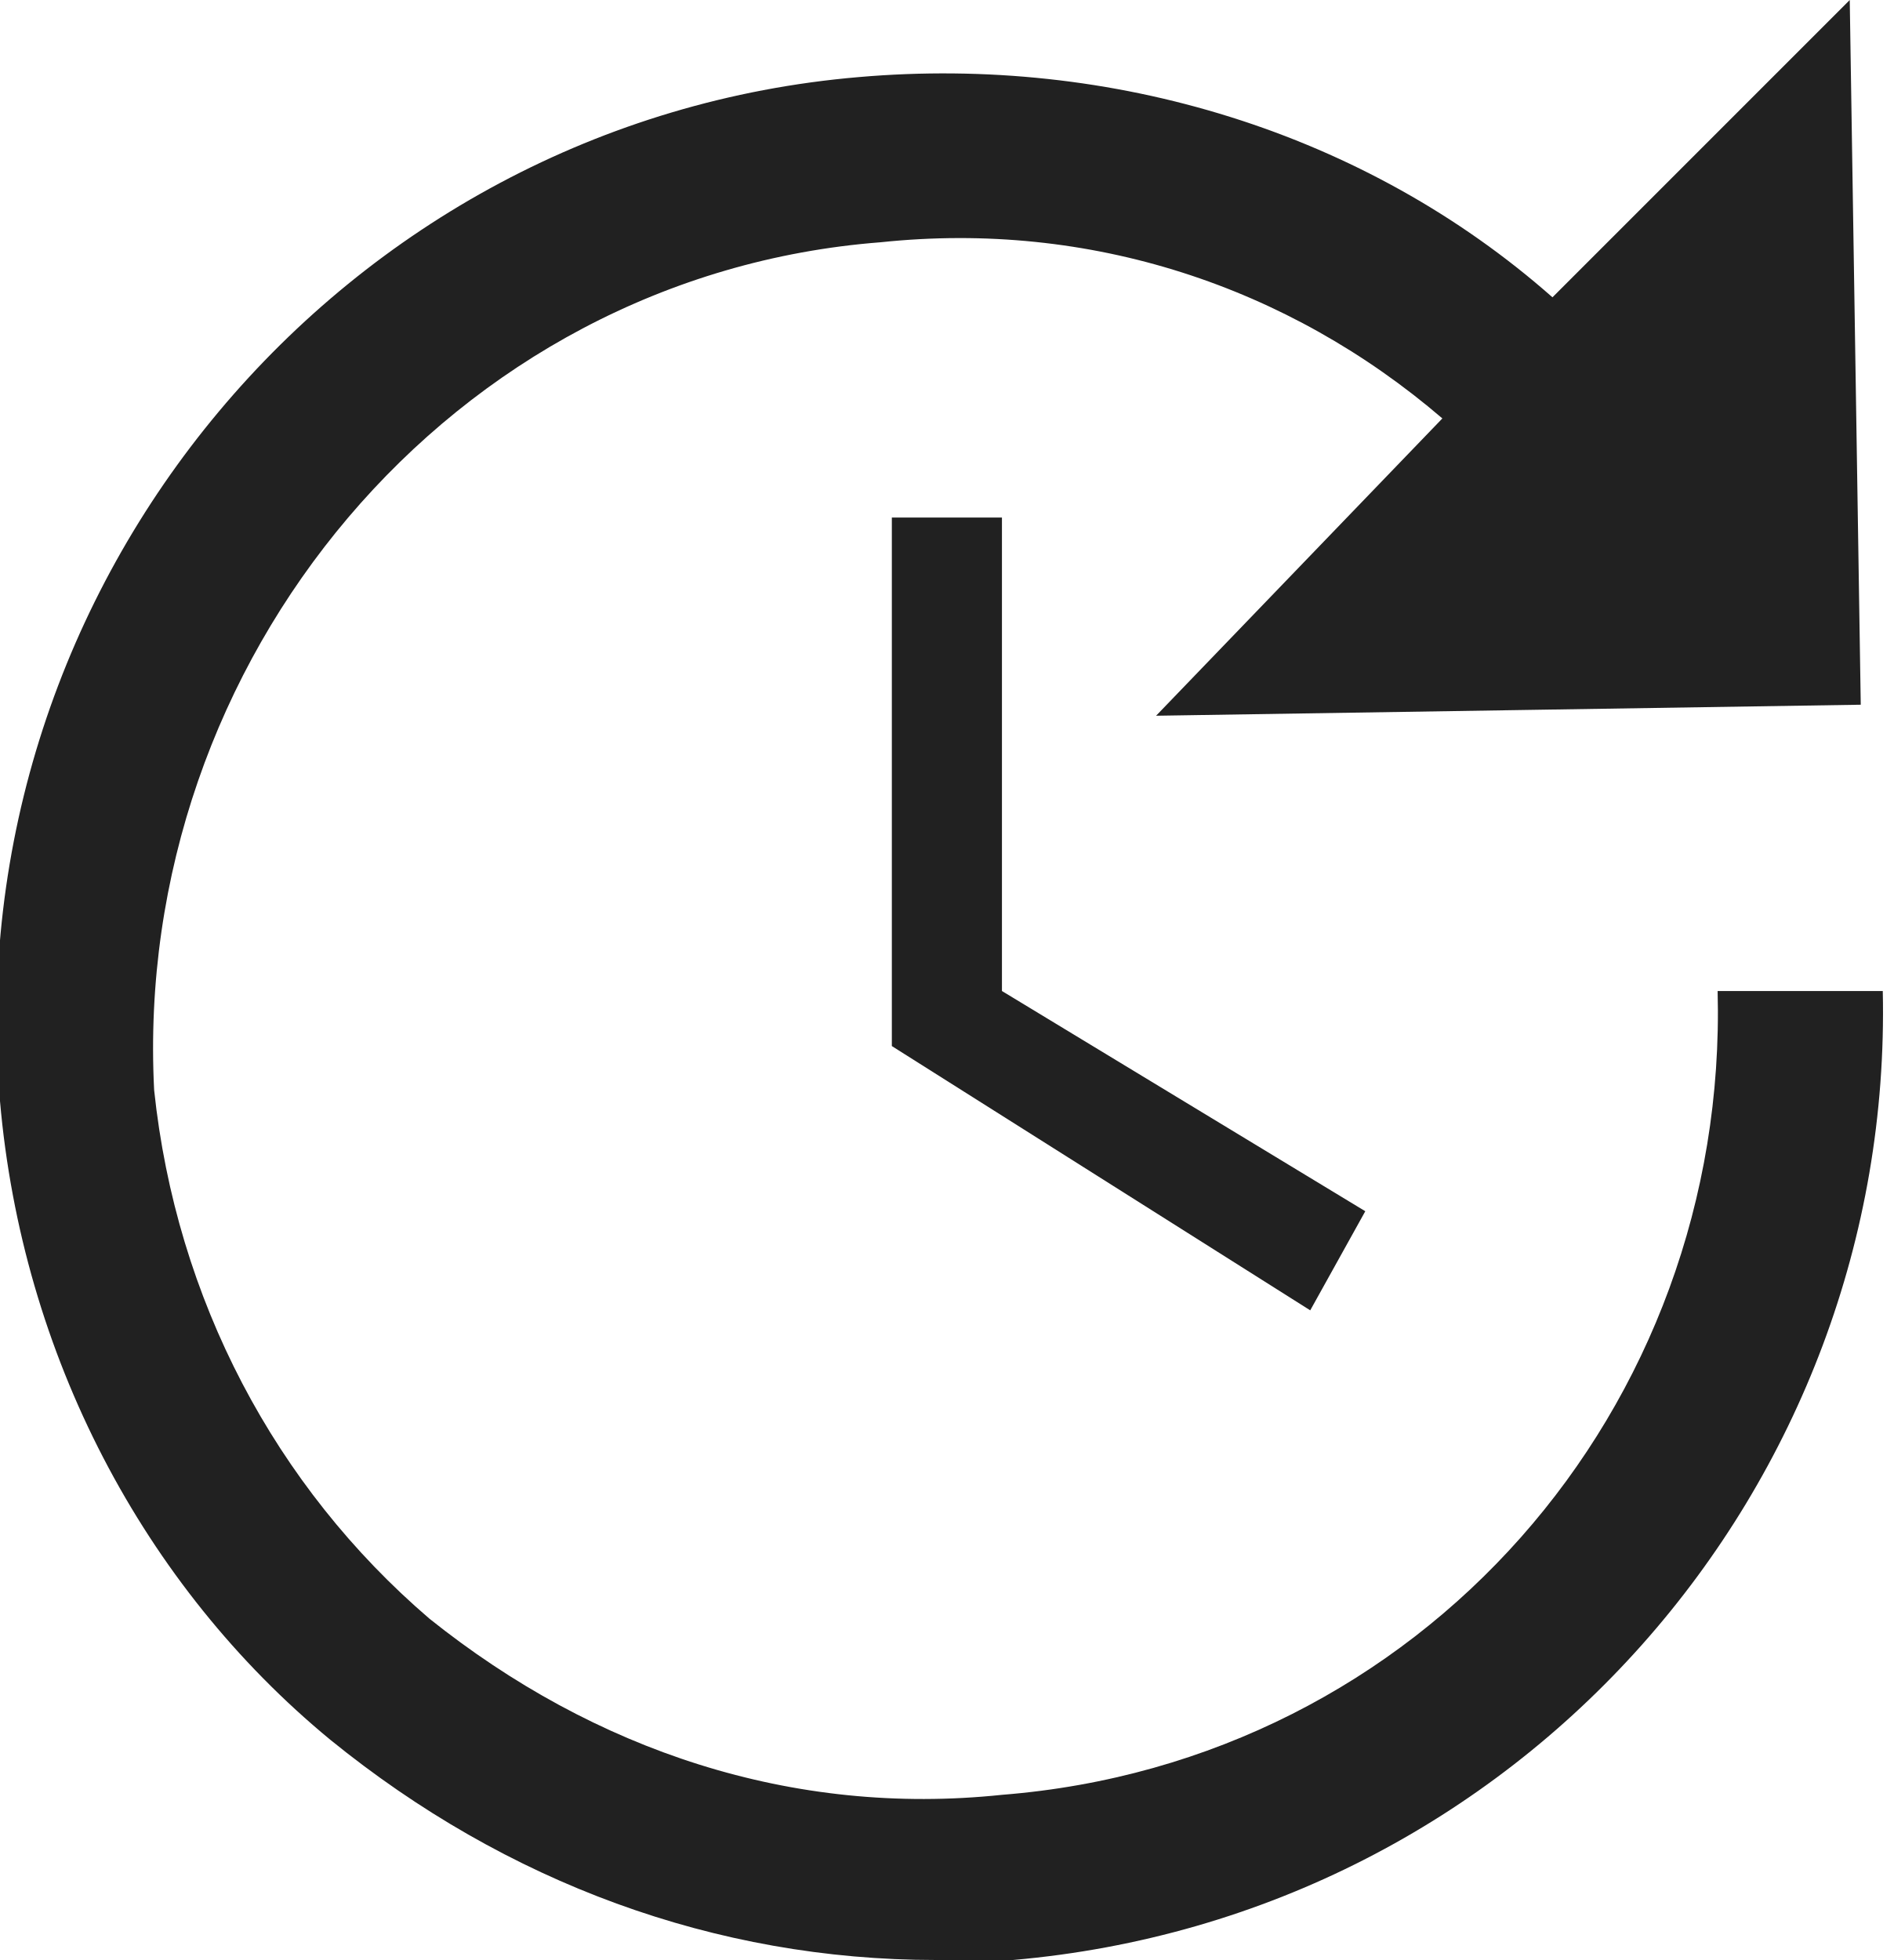
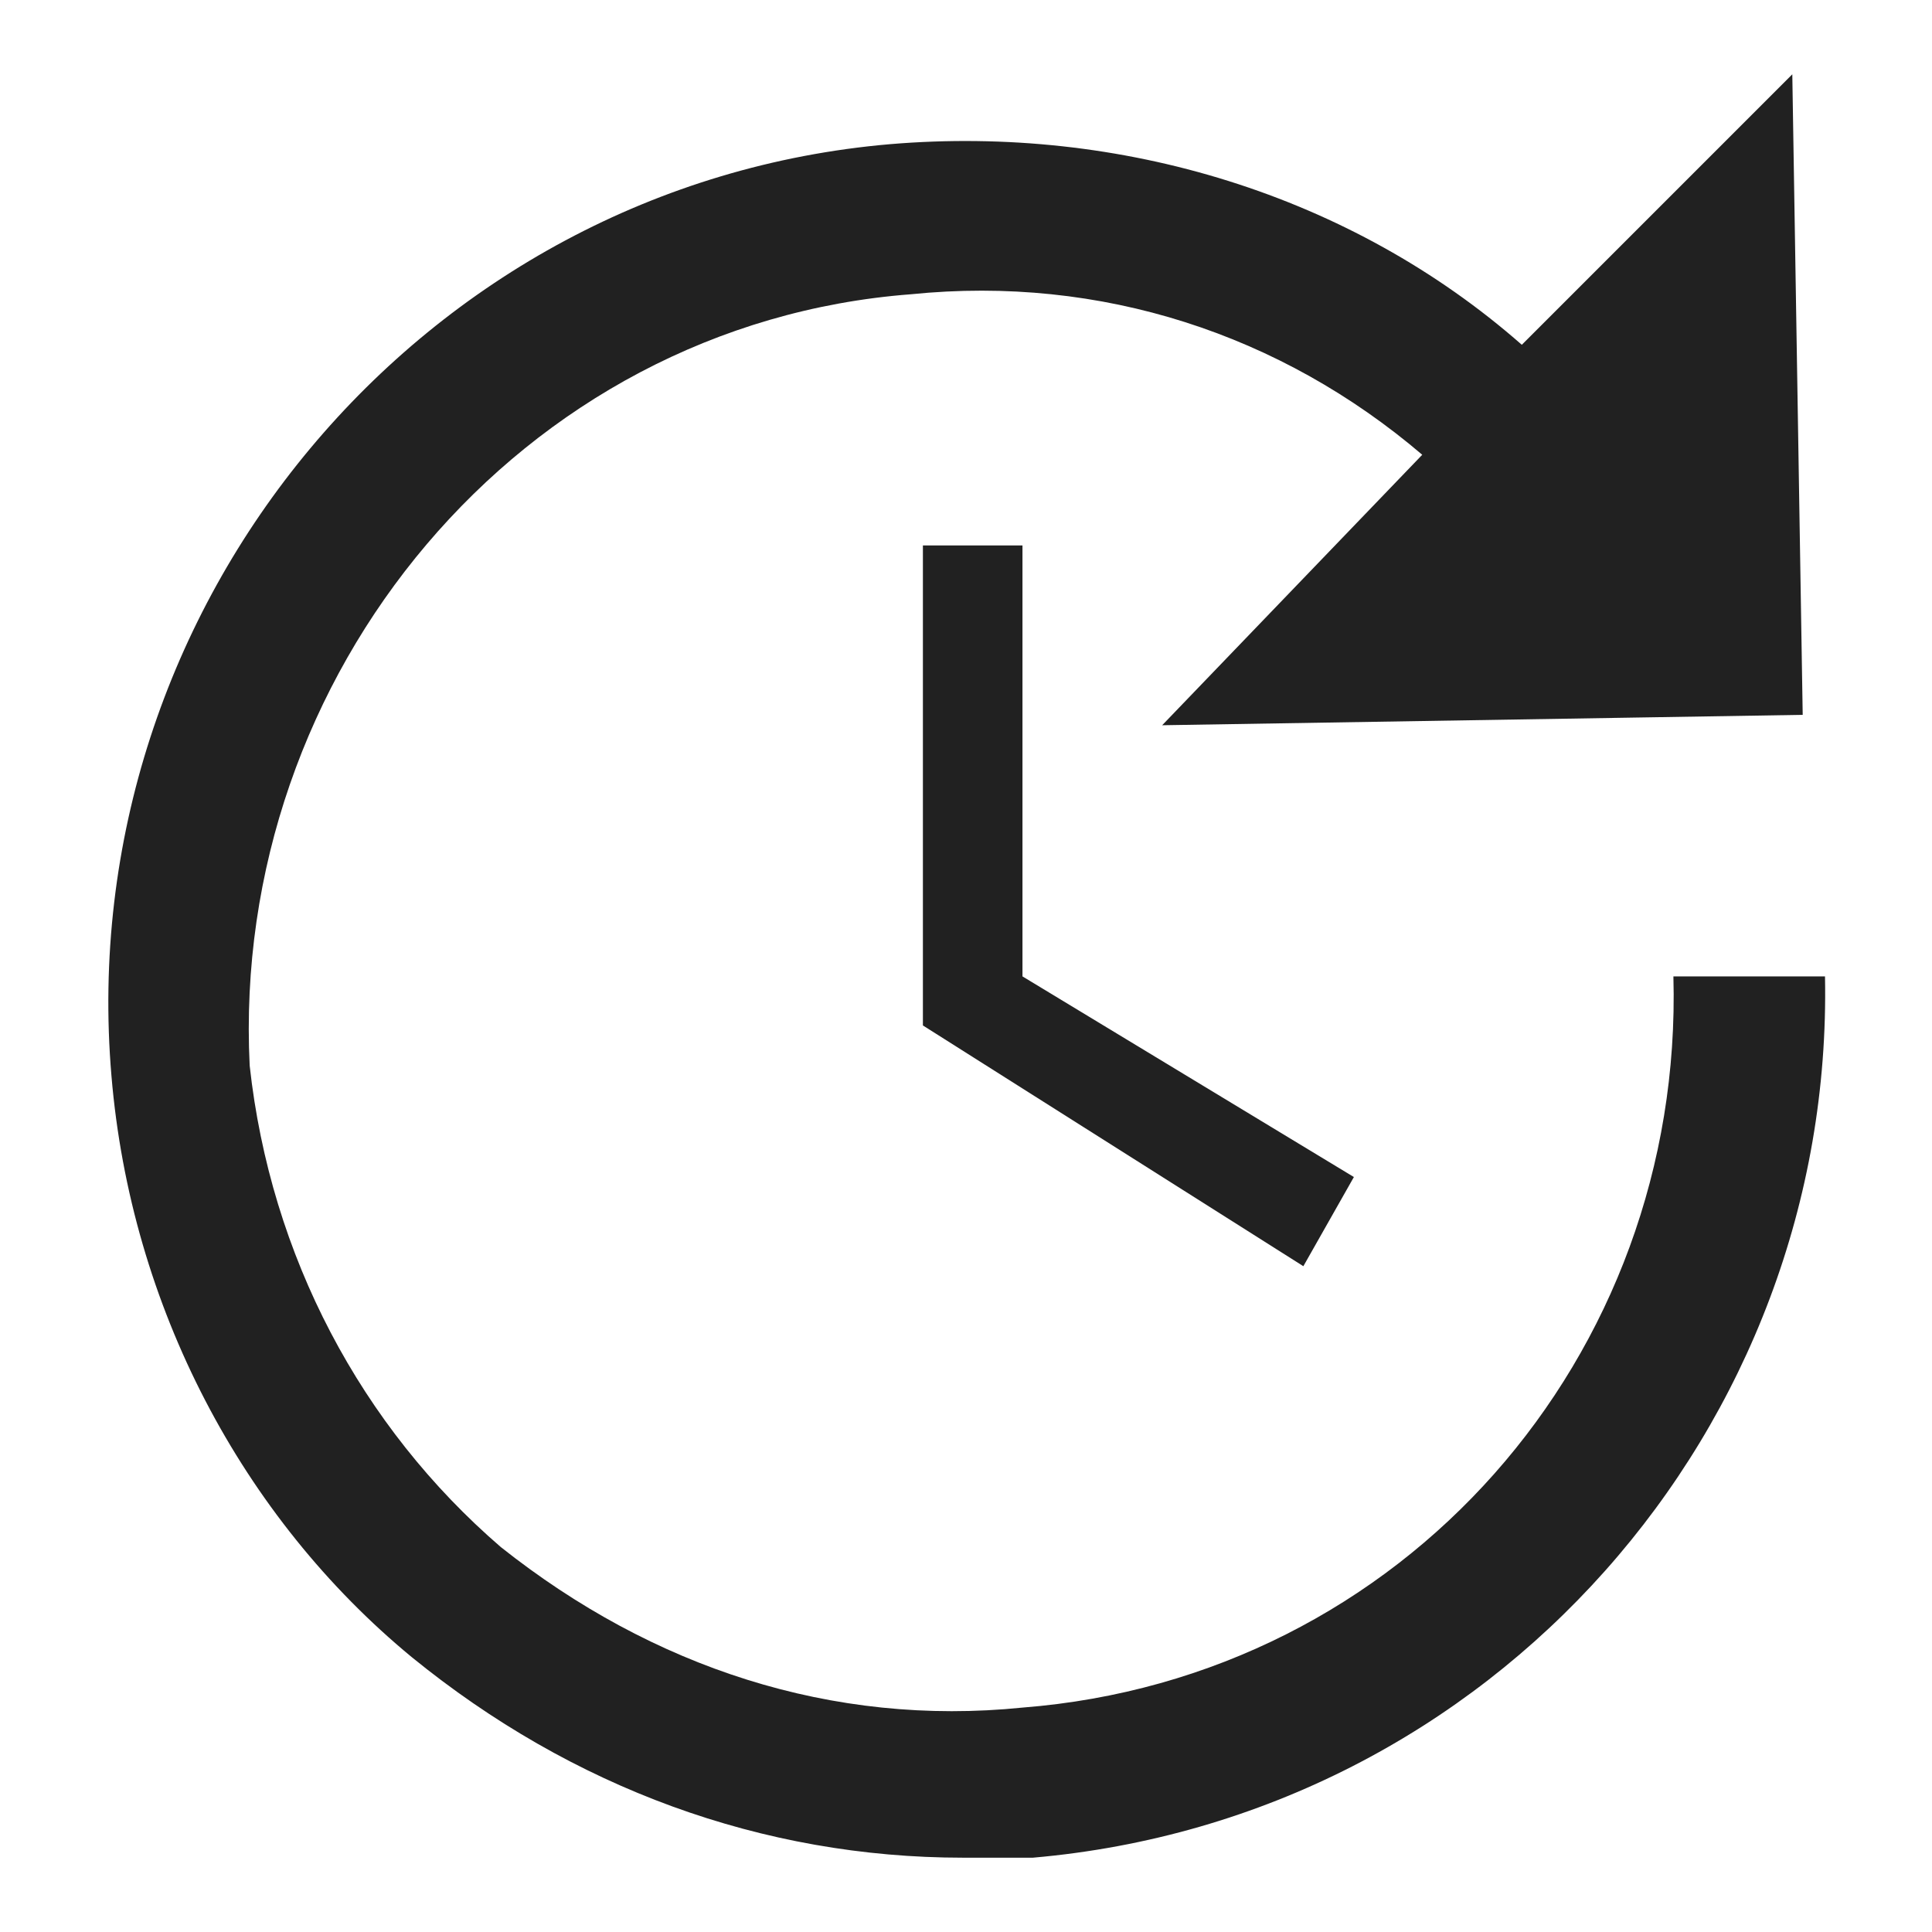
- <svg xmlns="http://www.w3.org/2000/svg" version="1.1" id="Réteg_1" x="0px" y="0px" viewBox="0 0 17.2 17.8" style="enable-background:new 0 0 17.2 17.8;" xml:space="preserve">
-   <style type="text/css">
- 	.st0{fill:#212121;}
- </style>
+ <svg xmlns="http://www.w3.org/2000/svg" id="Réteg_1" version="1.1" viewBox="0 0 13 13">
+   <defs>
+     <style>
+       .st0 {
+         fill: none;
+       }
+ 
+       .st1 {
+         fill: #212121;
+       }
+     </style>
+   </defs>
  <g>
-     <path class="st0" d="M15.6,9c0.1,3.8-2.7,7-6.5,7.3c-1.9,0.2-3.7-0.4-5.2-1.6c-1.4-1.2-2.3-2.9-2.5-4.8C1.2,6,4.1,2.5,8,2.2   c1.9-0.2,3.7,0.4,5.1,1.6l-2.6,2.7l6.4-0.1L16.8,0l-2.7,2.7c-1.7-1.5-4-2.2-6.3-2C3.1,1.1-0.4,5.3,0,10c0.2,2.3,1.3,4.4,3,5.8   c1.6,1.3,3.5,2,5.5,2c0.2,0,0.5,0,0.7,0c4.6-0.4,8-4.3,7.9-8.8L15.6,9z" />
-     <polygon class="st0" points="8.1,4.7 8.1,9.5 11.9,11.9 12.4,11 9.1,9 9.1,4.7  " />
+     <path class="st1" d="M11.26,6.57c.07,2.56-1.82,4.72-4.38,4.92-1.28.13-2.49-.27-3.51-1.08-.94-.81-1.55-1.96-1.69-3.24-.13-2.63,1.82-4.99,4.45-5.19,1.28-.13,2.49.27,3.44,1.08l-1.75,1.82,4.31-.07-.07-4.31-1.82,1.82c-1.15-1.01-2.7-1.48-4.25-1.35C2.84,1.24.48,4.07.75,7.24c.13,1.55.88,2.97,2.02,3.91,1.08.88,2.36,1.35,3.71,1.35h.47c3.1-.27,5.39-2.9,5.33-5.93h-1.01Z" />
+     <polygon class="st1" points="6.21 3.67 6.21 6.9 8.77 8.52 9.11 7.92 6.88 6.57 6.88 3.67 6.21 3.67" />
  </g>
+   <rect class="st0" width="13" height="13" />
</svg>
